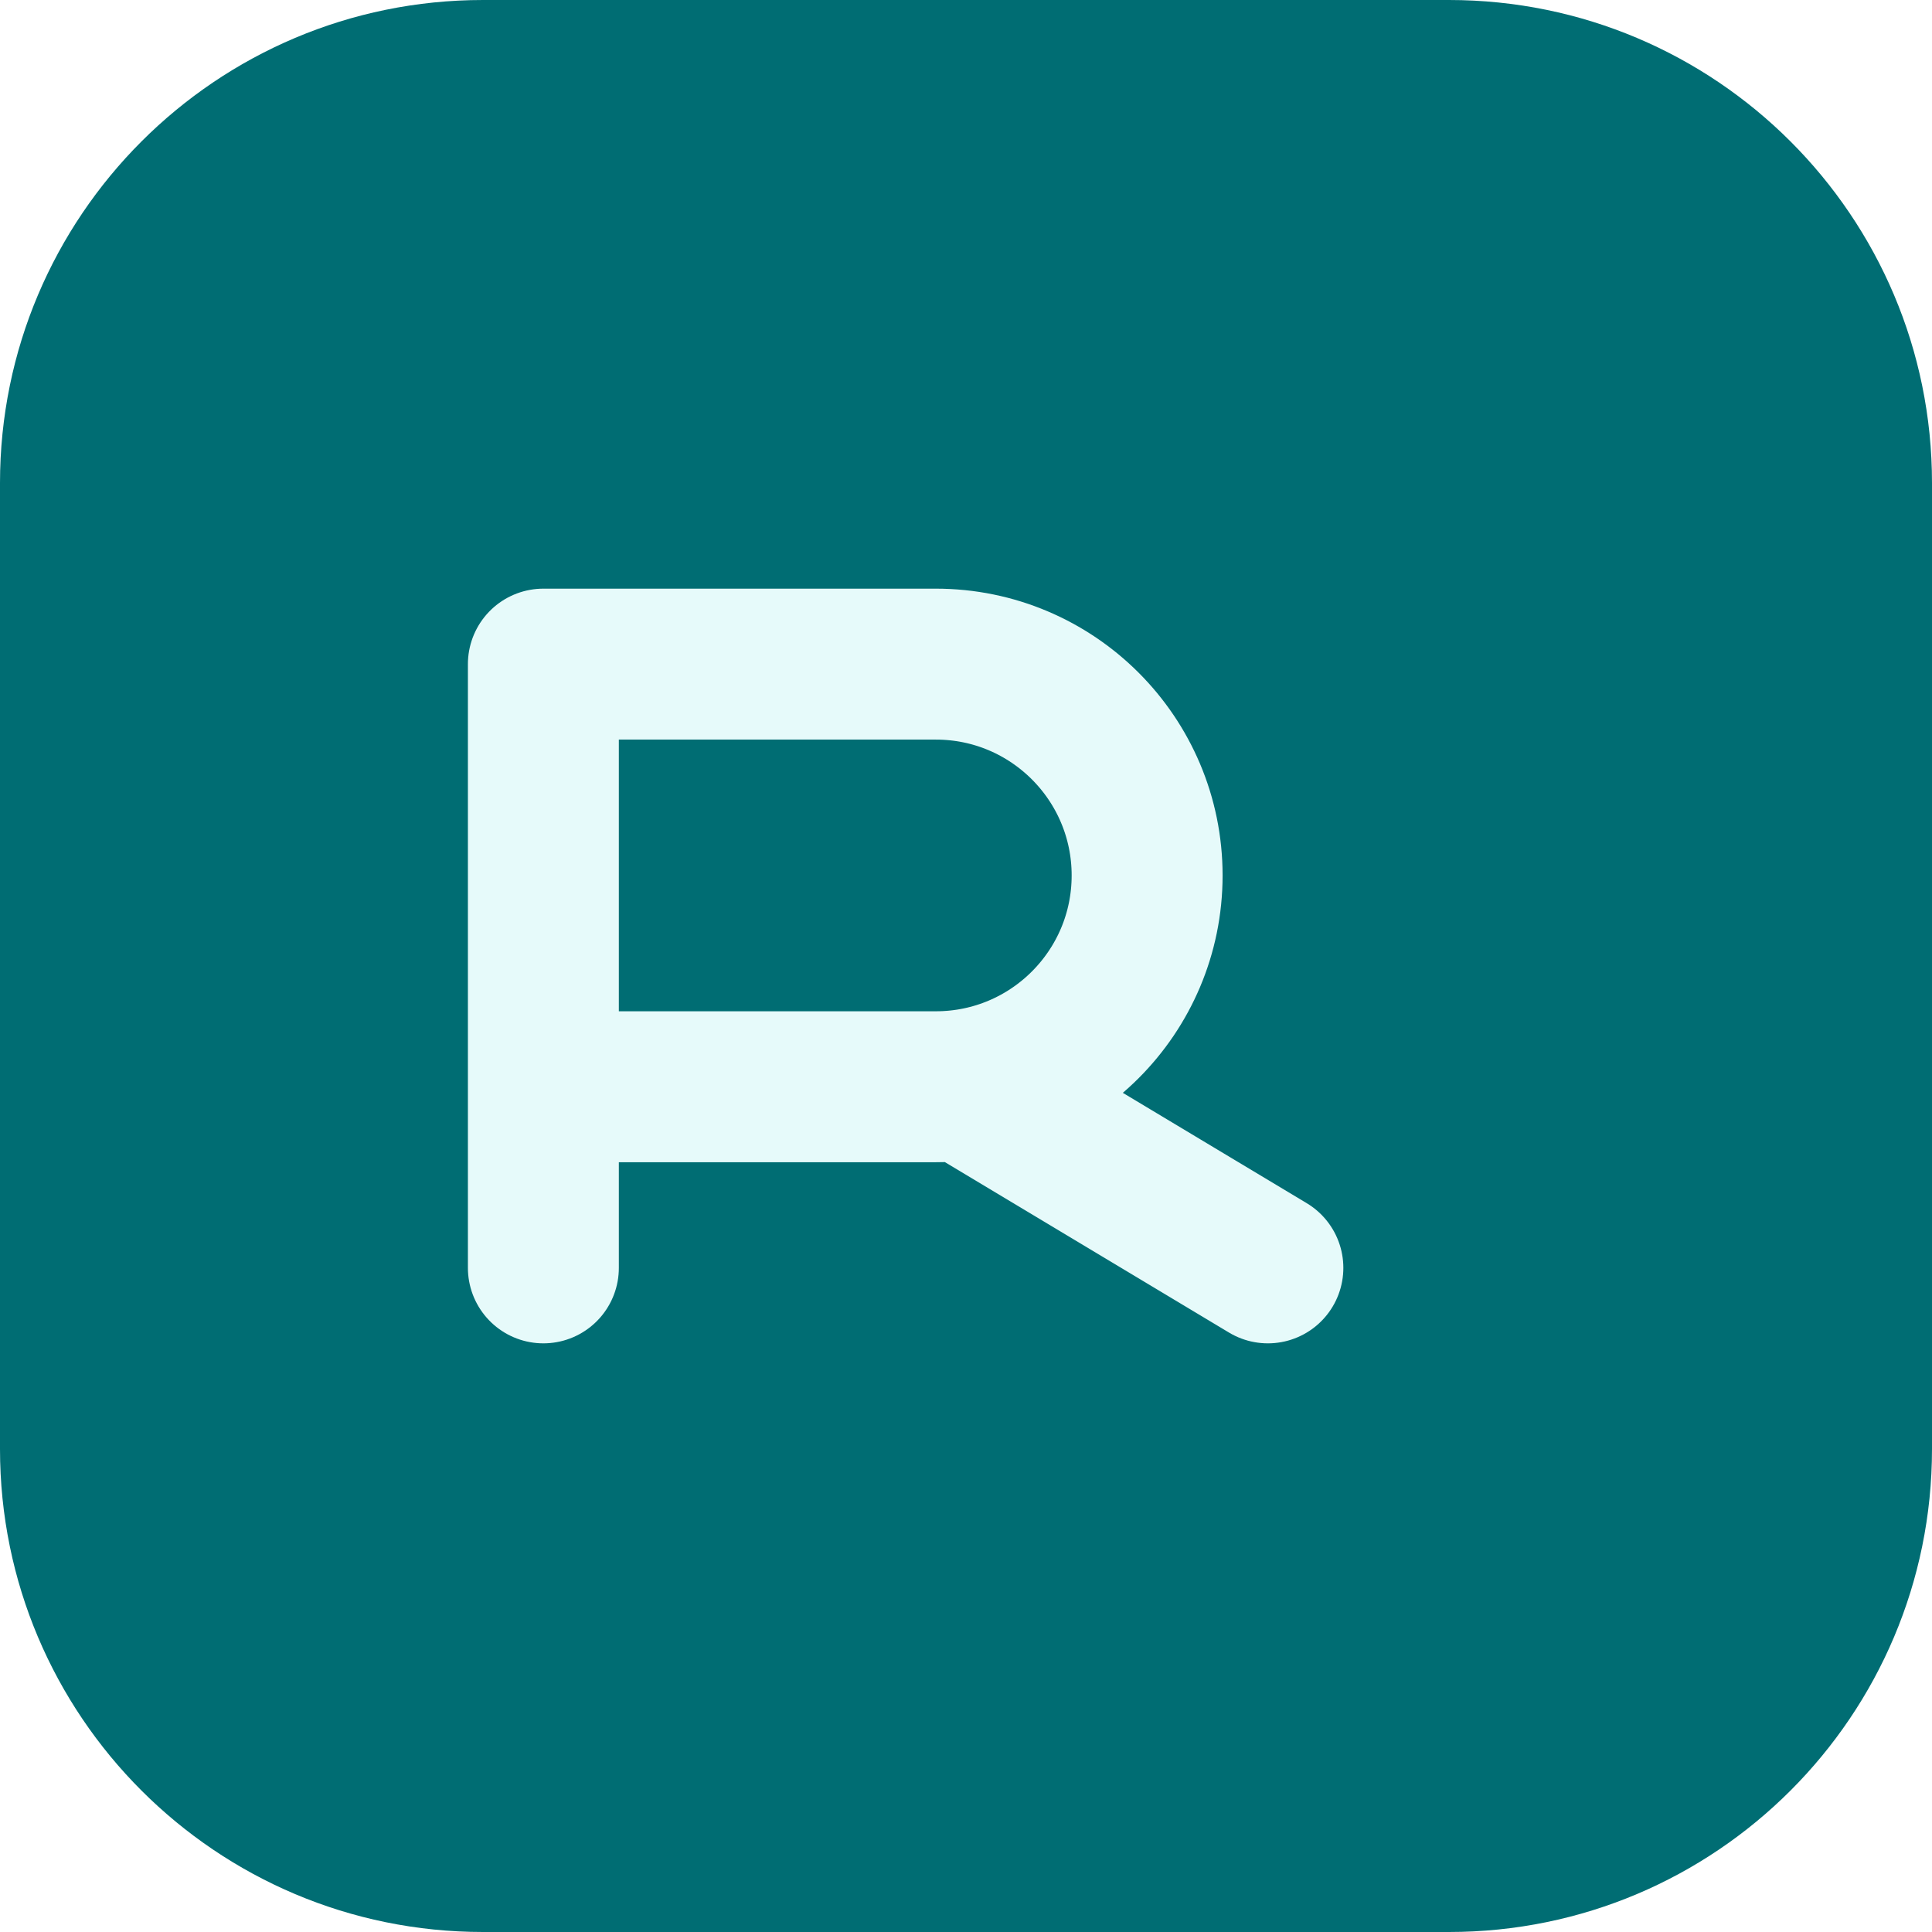
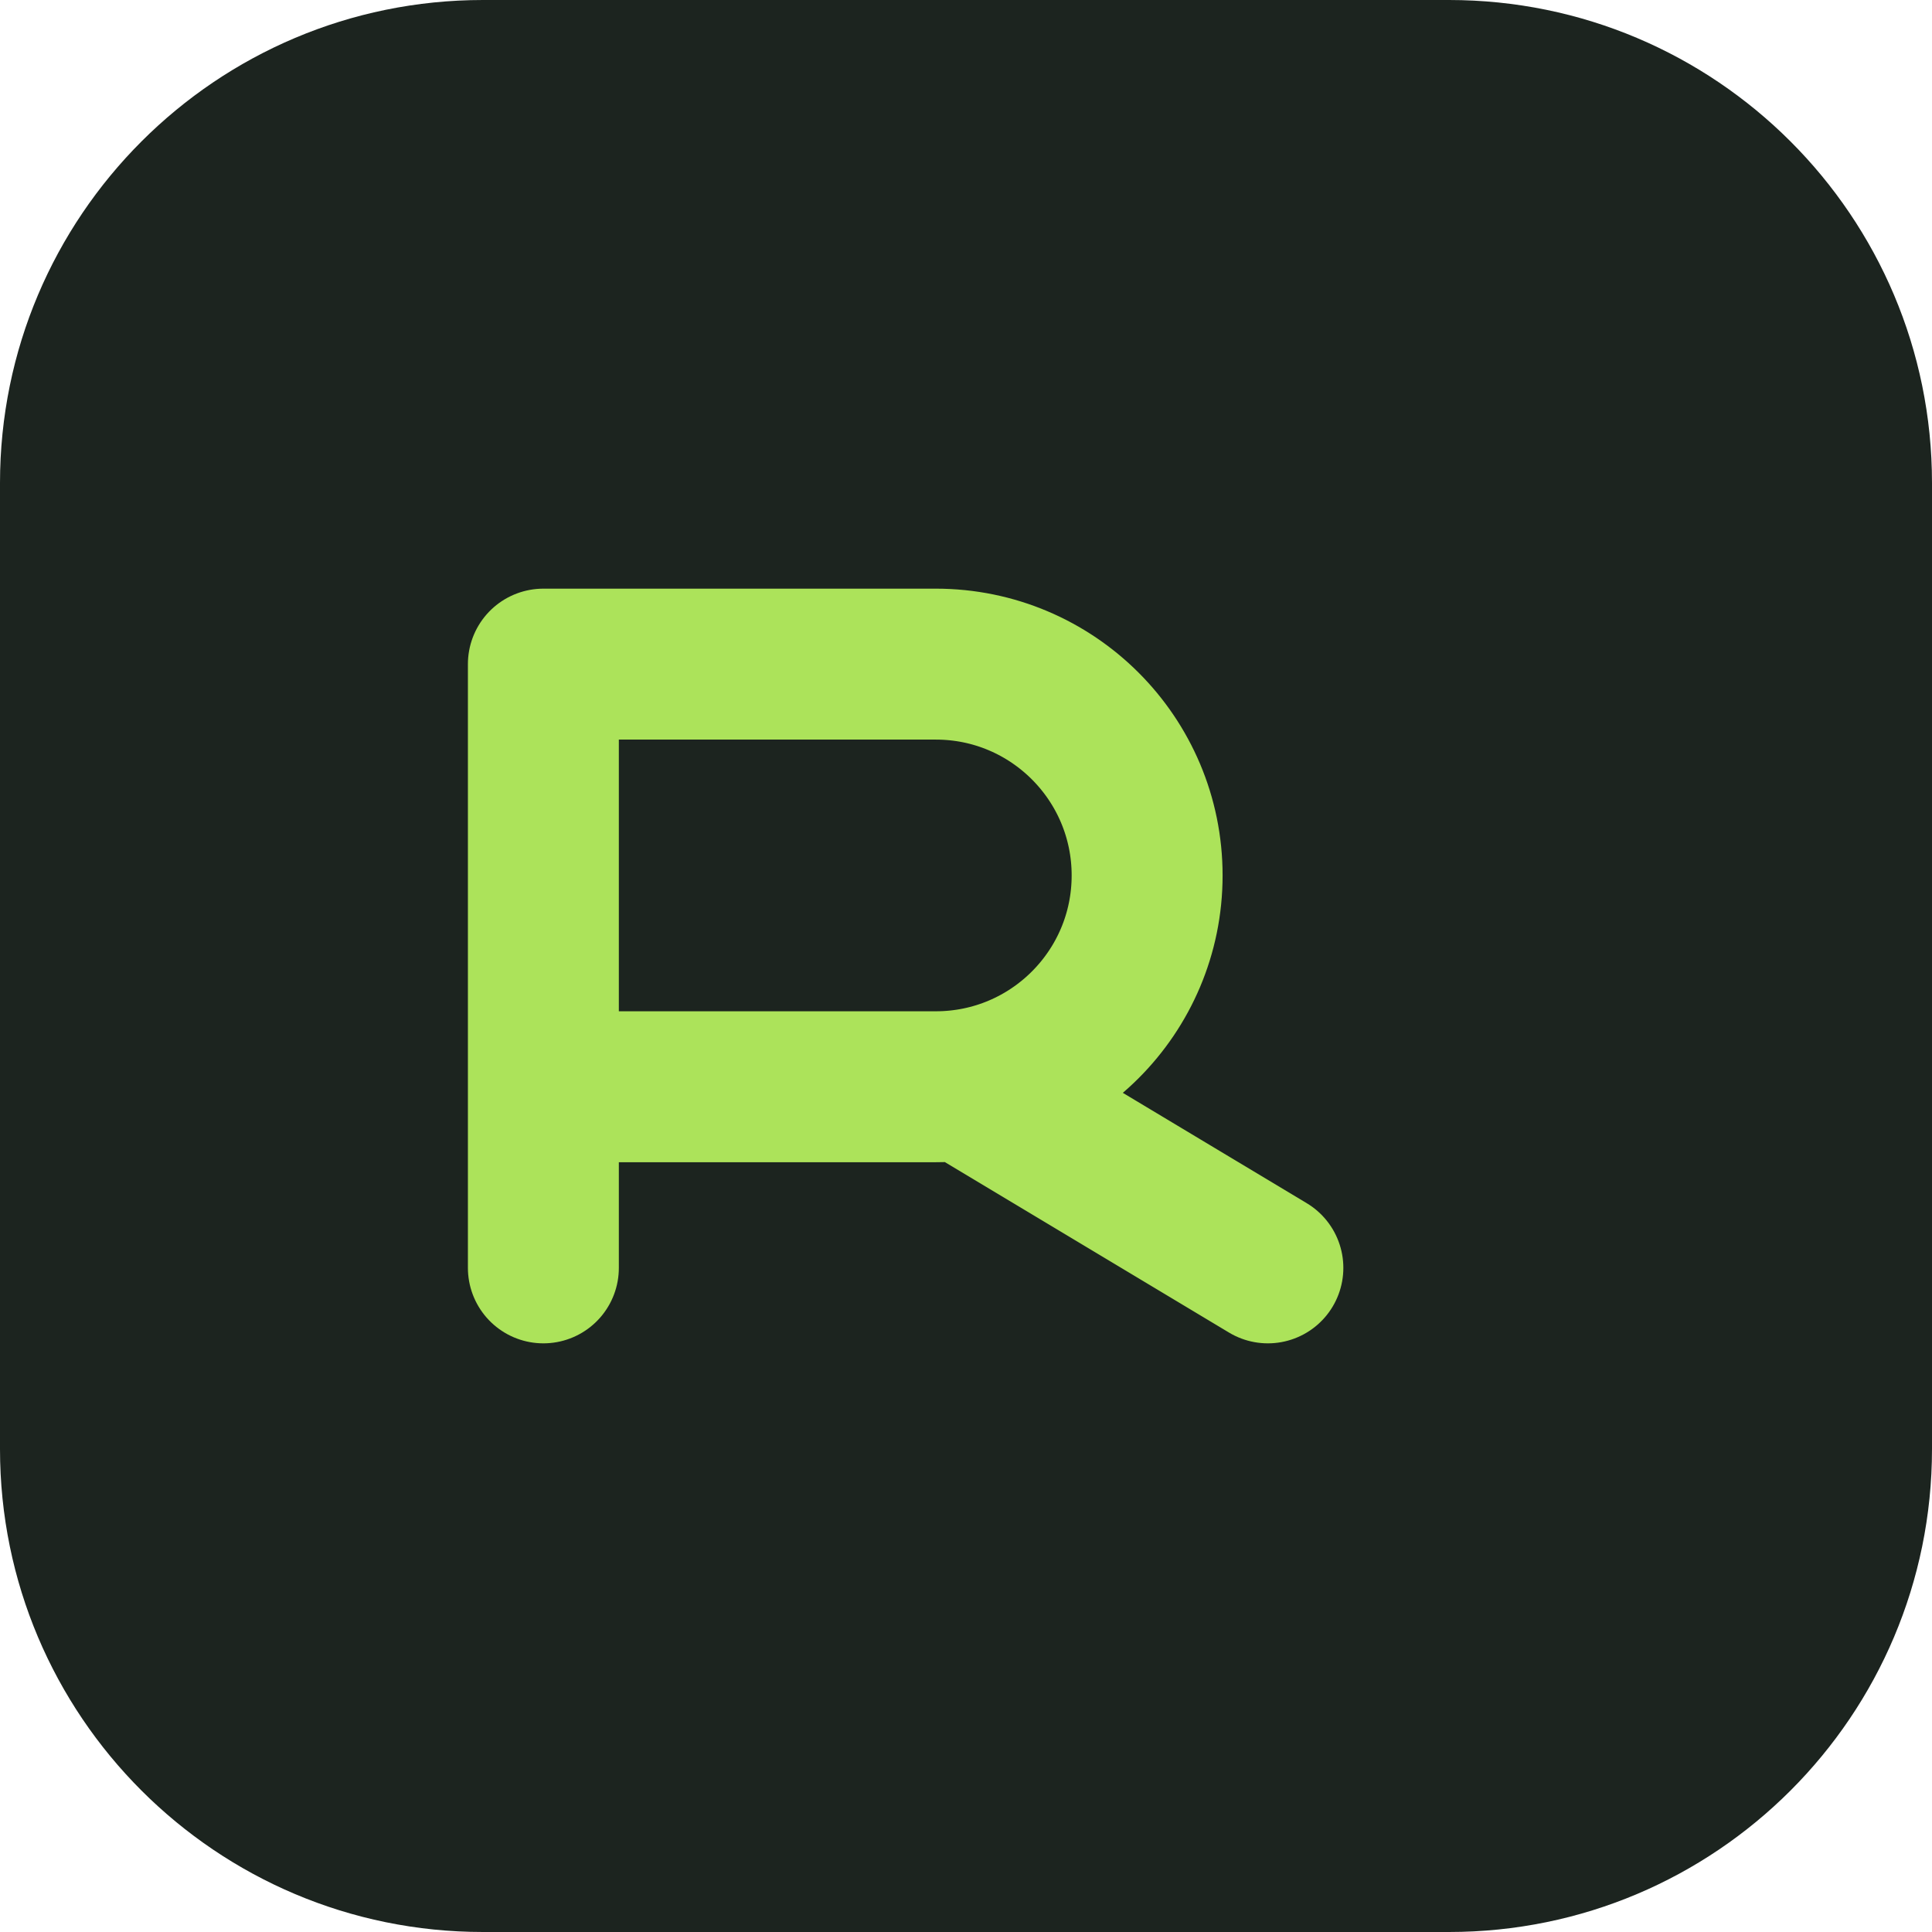
<svg xmlns="http://www.w3.org/2000/svg" viewBox="0 0 32 32">
-   <rect width="32" height="32" rx="8" fill="#006d73" />
-   <path d="M9 21V11h6.5a3.5 3.5 0 0 1 0 7H9m7 0 5 3" fill="none" stroke="#e6fafa" stroke-width="2.5" stroke-linecap="round" stroke-linejoin="round" />
+   <rect width="32" height="32" rx="8" fill="#1c241f" />
+   <path d="M9 21V11h6.5a3.5 3.5 0 0 1 0 7H9m7 0 5 3" fill="none" stroke="#ace35a" stroke-width="2.5" stroke-linecap="round" stroke-linejoin="round" />
</svg>
